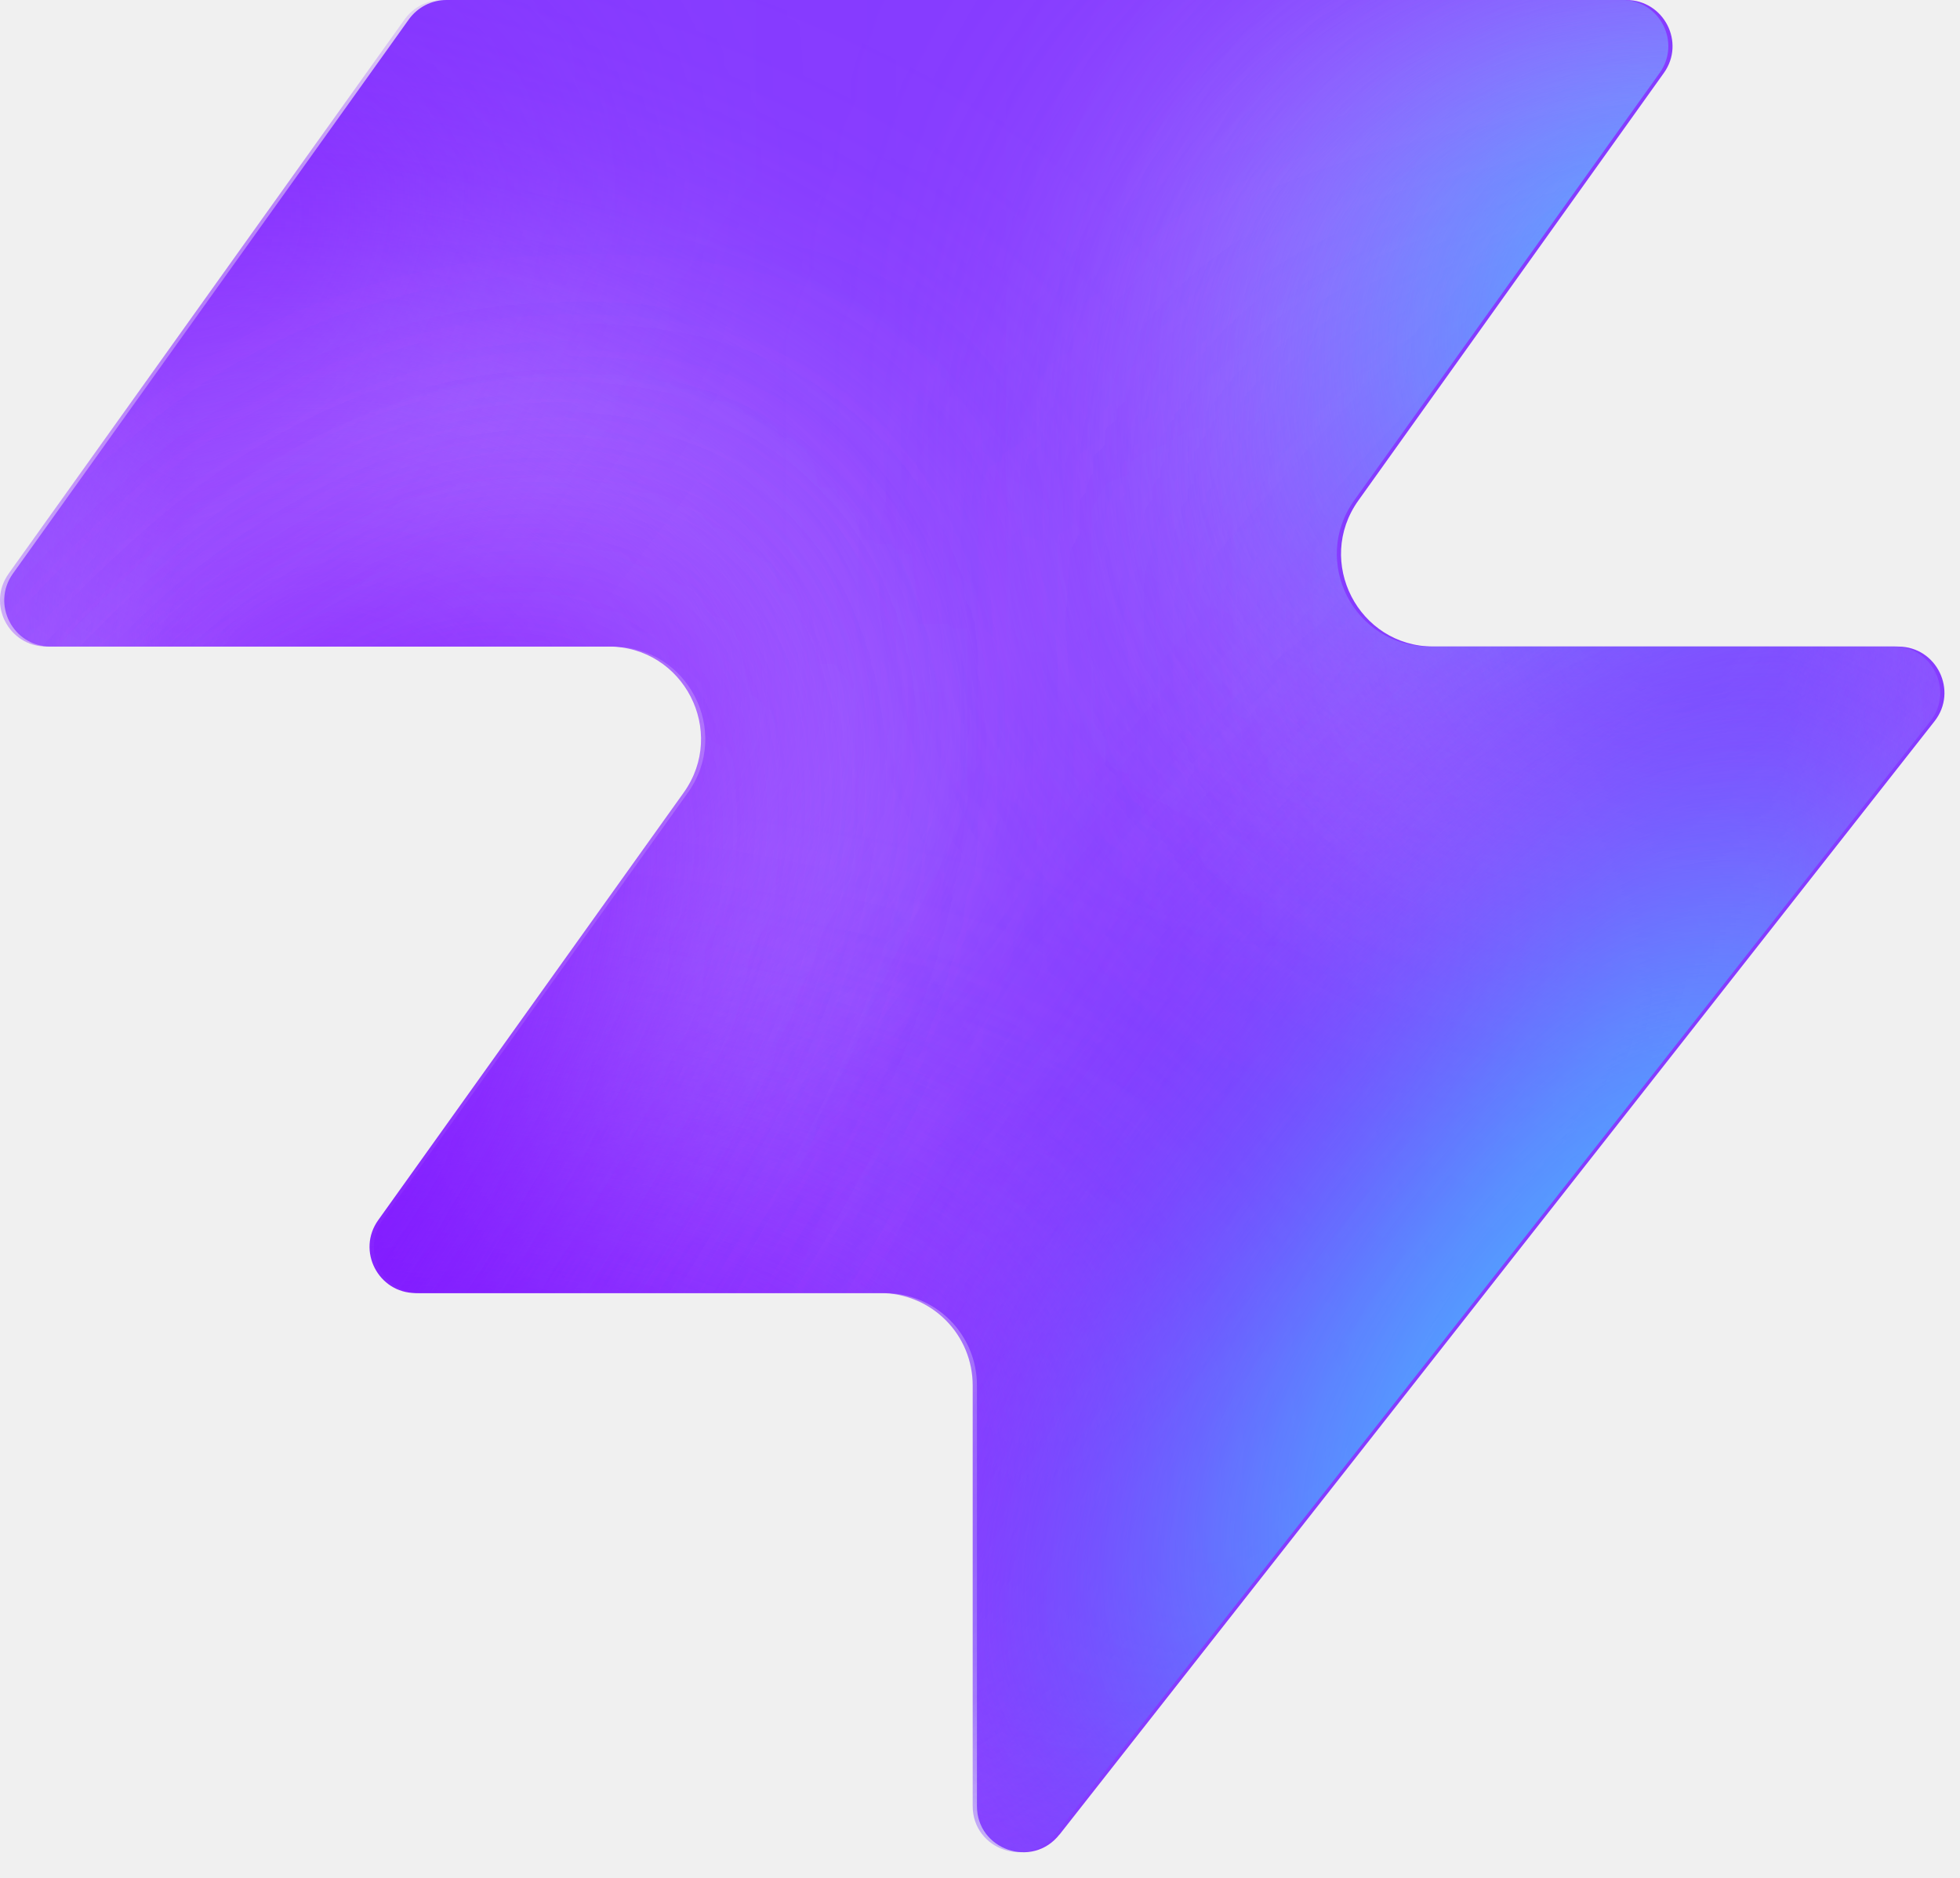
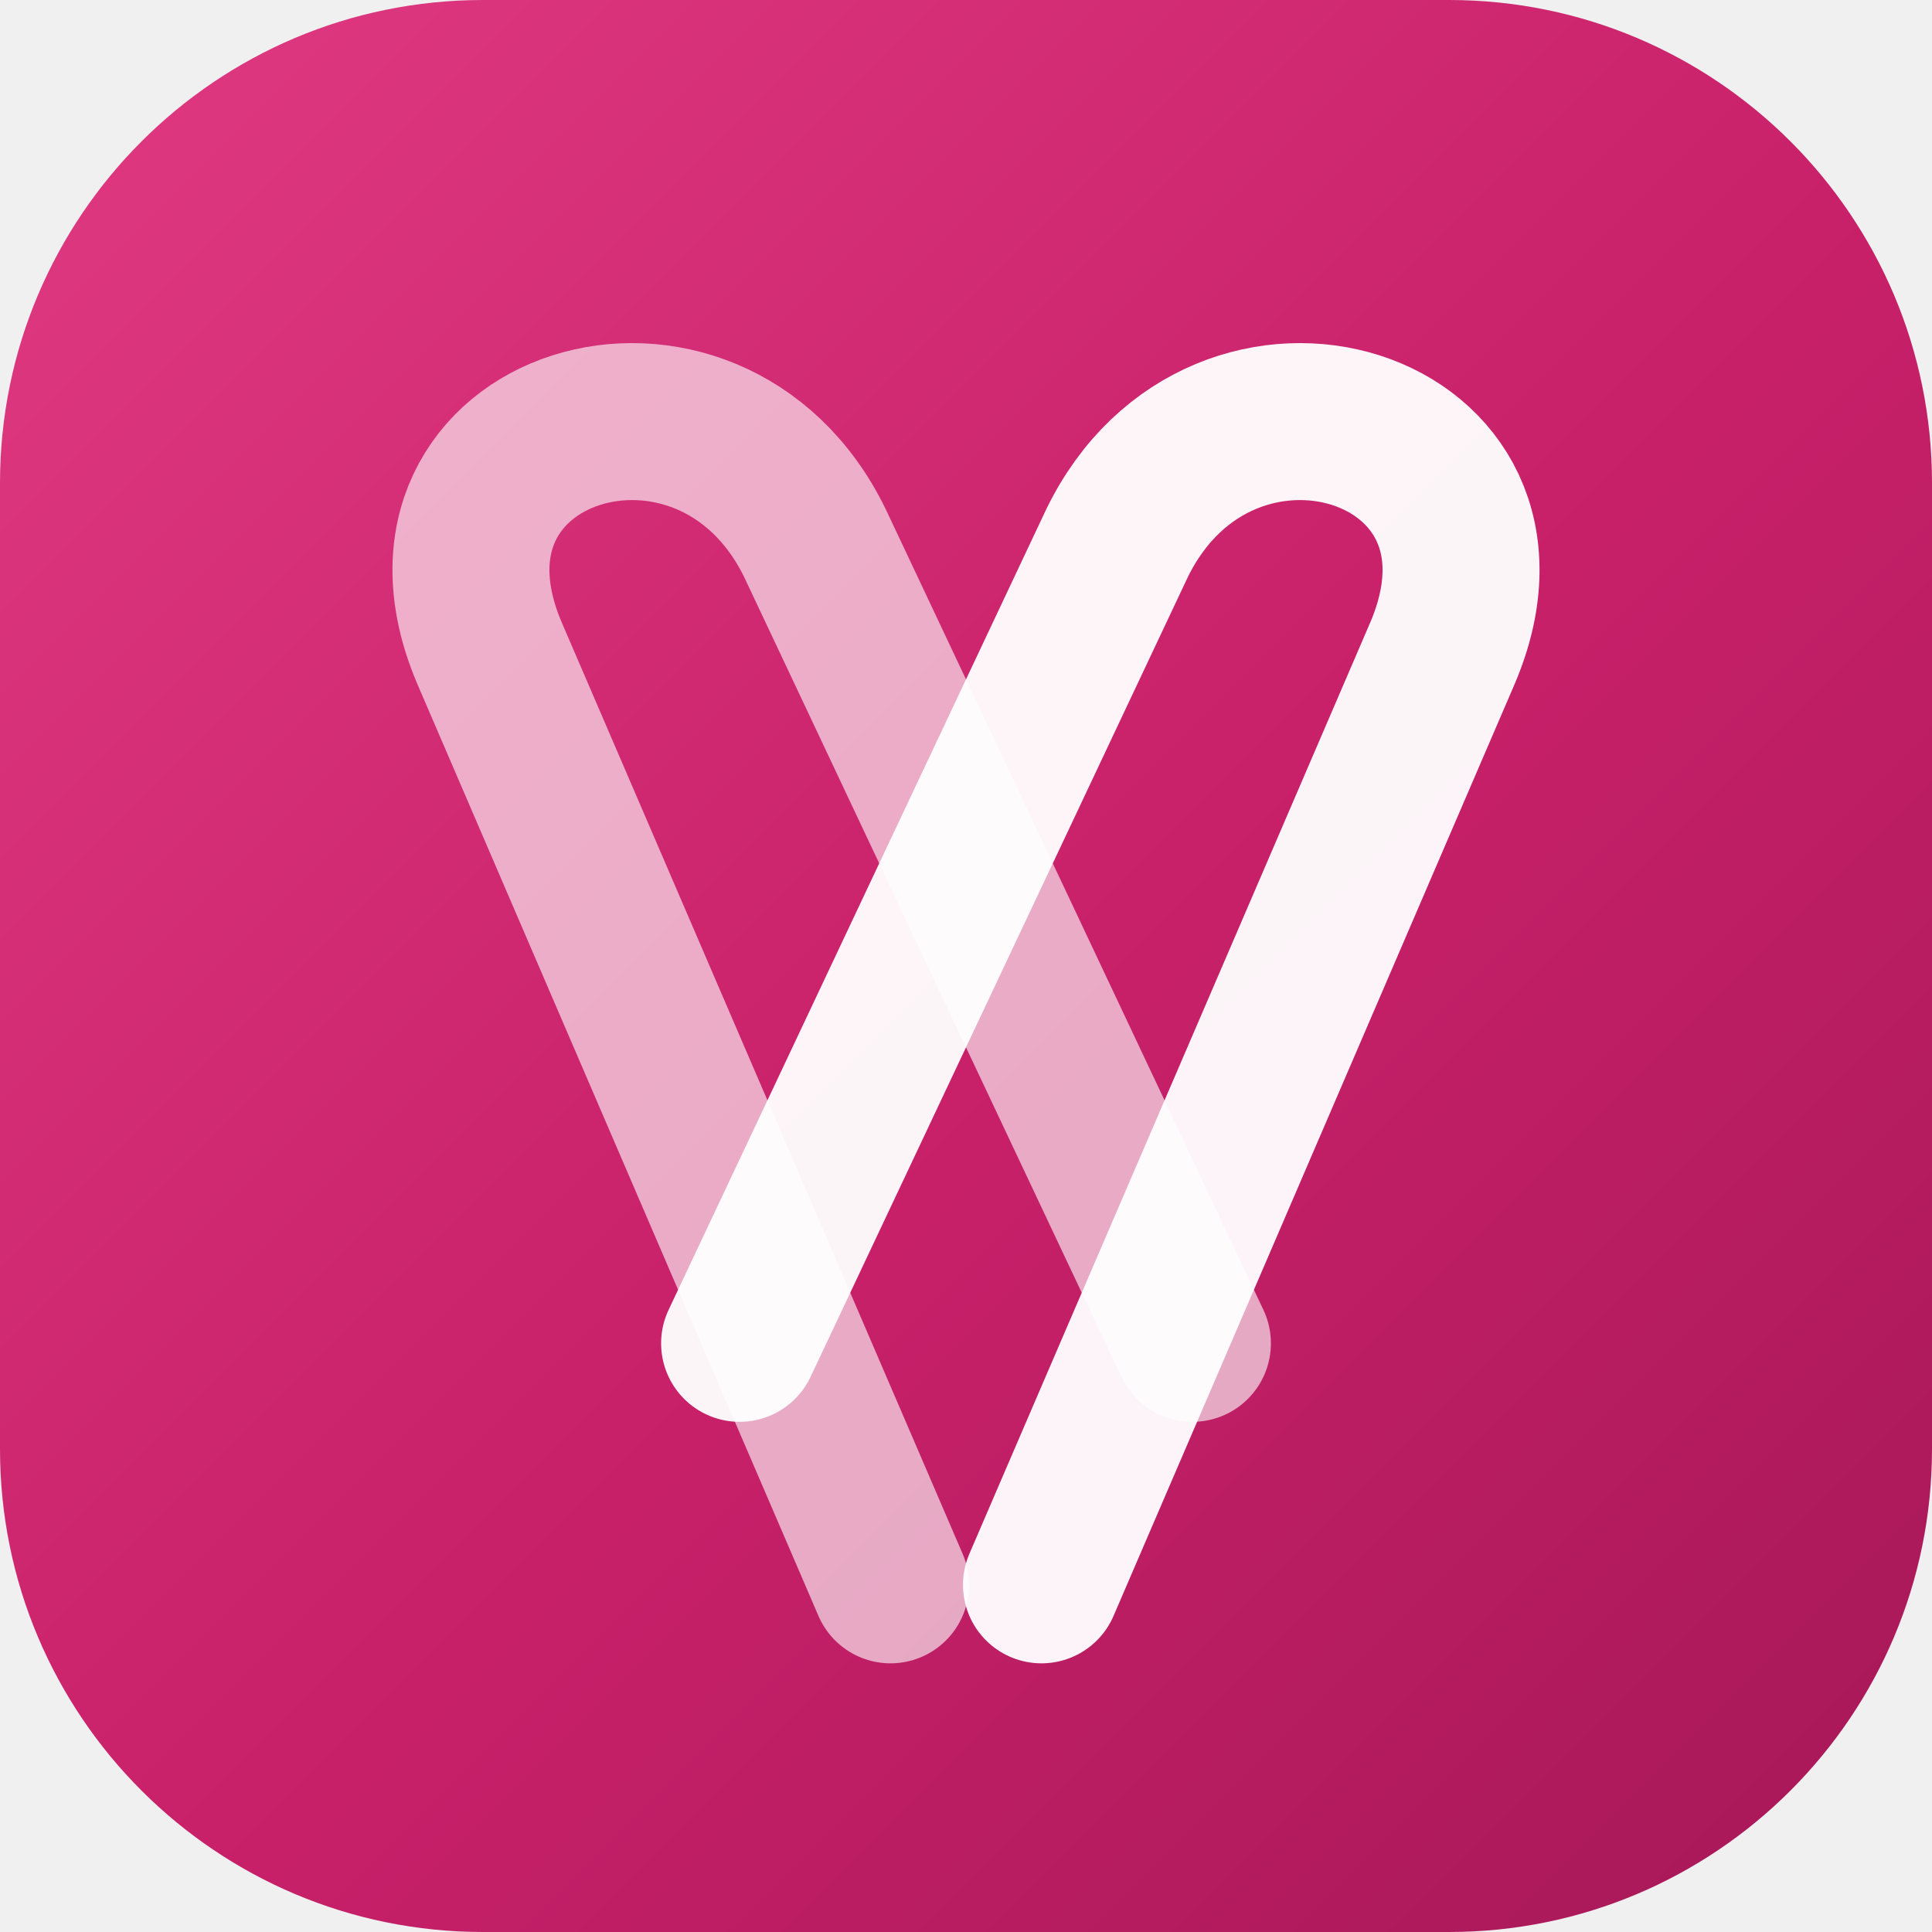
- <svg xmlns="http://www.w3.org/2000/svg" width="48" height="46" fill="none" viewBox="0 0 48 46">
-   <path fill="#863bff" d="M25.946 44.938c-.664.845-2.021.375-2.021-.698V33.937a2.26 2.26 0 0 0-2.262-2.262H10.287c-.92 0-1.456-1.04-.92-1.788l7.48-10.471c1.07-1.497 0-3.578-1.842-3.578H1.237c-.92 0-1.456-1.04-.92-1.788L10.013.474c.214-.297.556-.474.92-.474h28.894c.92 0 1.456 1.04.92 1.788l-7.48 10.471c-1.07 1.498 0 3.579 1.842 3.579h11.377c.943 0 1.473 1.088.89 1.83L25.947 44.94z" style="fill:#863bff;fill:color(display-p3 .525 .23 1);fill-opacity:1" />
-   <mask id="a" width="48" height="46" x="0" y="0" maskUnits="userSpaceOnUse" style="mask-type:alpha">
-     <path fill="#000" d="M25.842 44.938c-.664.844-2.021.375-2.021-.698V33.937a2.26 2.26 0 0 0-2.262-2.262H10.183c-.92 0-1.456-1.04-.92-1.788l7.48-10.471c1.07-1.498 0-3.579-1.842-3.579H1.133c-.92 0-1.456-1.04-.92-1.787L9.91.473c.214-.297.556-.474.92-.474h28.894c.92 0 1.456 1.04.92 1.788l-7.48 10.471c-1.07 1.498 0 3.578 1.842 3.578h11.377c.943 0 1.473 1.088.89 1.832L25.843 44.94z" style="fill:#000;fill-opacity:1" />
-   </mask>
-   <g mask="url(#a)">
-     <g filter="url(#b)">
-       <ellipse cx="5.508" cy="14.704" fill="#ede6ff" rx="5.508" ry="14.704" style="fill:#ede6ff;fill:color(display-p3 .927 .903 1);fill-opacity:1" transform="matrix(.00324 1 1 -.00324 -4.47 31.516)" />
-     </g>
-     <g filter="url(#c)">
-       <ellipse cx="10.399" cy="29.851" fill="#ede6ff" rx="10.399" ry="29.851" style="fill:#ede6ff;fill:color(display-p3 .927 .903 1);fill-opacity:1" transform="matrix(.00324 1 1 -.00324 -39.328 7.883)" />
-     </g>
-     <g filter="url(#d)">
-       <ellipse cx="5.508" cy="30.487" fill="#7e14ff" rx="5.508" ry="30.487" style="fill:#7e14ff;fill:color(display-p3 .492 .077 1);fill-opacity:1" transform="rotate(89.814 -25.913 -14.639)scale(1 -1)" />
-     </g>
-     <g filter="url(#e)">
-       <ellipse cx="5.508" cy="30.599" fill="#7e14ff" rx="5.508" ry="30.599" style="fill:#7e14ff;fill:color(display-p3 .492 .077 1);fill-opacity:1" transform="rotate(89.814 -32.644 -3.334)scale(1 -1)" />
-     </g>
-     <g filter="url(#f)">
-       <ellipse cx="5.508" cy="30.599" fill="#7e14ff" rx="5.508" ry="30.599" style="fill:#7e14ff;fill:color(display-p3 .492 .077 1);fill-opacity:1" transform="matrix(.00324 1 1 -.00324 -34.34 30.47)" />
-     </g>
-     <g filter="url(#g)">
-       <ellipse cx="14.072" cy="22.078" fill="#ede6ff" rx="14.072" ry="22.078" style="fill:#ede6ff;fill:color(display-p3 .927 .903 1);fill-opacity:1" transform="rotate(93.35 24.506 48.493)scale(-1 1)" />
-     </g>
-     <g filter="url(#h)">
-       <ellipse cx="3.47" cy="21.501" fill="#7e14ff" rx="3.47" ry="21.501" style="fill:#7e14ff;fill:color(display-p3 .492 .077 1);fill-opacity:1" transform="rotate(89.009 28.708 47.59)scale(-1 1)" />
-     </g>
-     <g filter="url(#i)">
-       <ellipse cx="3.47" cy="21.501" fill="#7e14ff" rx="3.47" ry="21.501" style="fill:#7e14ff;fill:color(display-p3 .492 .077 1);fill-opacity:1" transform="rotate(89.009 28.708 47.59)scale(-1 1)" />
-     </g>
-     <g filter="url(#j)">
-       <ellipse cx=".387" cy="8.972" fill="#7e14ff" rx="4.407" ry="29.108" style="fill:#7e14ff;fill:color(display-p3 .492 .077 1);fill-opacity:1" transform="rotate(39.51 .387 8.972)" />
-     </g>
-     <g filter="url(#k)">
-       <ellipse cx="47.523" cy="-6.092" fill="#7e14ff" rx="4.407" ry="29.108" style="fill:#7e14ff;fill:color(display-p3 .492 .077 1);fill-opacity:1" transform="rotate(37.892 47.523 -6.092)" />
-     </g>
-     <g filter="url(#l)">
-       <ellipse cx="41.412" cy="6.333" fill="#47bfff" rx="5.971" ry="9.665" style="fill:#47bfff;fill:color(display-p3 .28 .748 1);fill-opacity:1" transform="rotate(37.892 41.412 6.333)" />
-     </g>
-     <g filter="url(#m)">
-       <ellipse cx="-1.879" cy="38.332" fill="#7e14ff" rx="4.407" ry="29.108" style="fill:#7e14ff;fill:color(display-p3 .492 .077 1);fill-opacity:1" transform="rotate(37.892 -1.88 38.332)" />
-     </g>
-     <g filter="url(#n)">
-       <ellipse cx="-1.879" cy="38.332" fill="#7e14ff" rx="4.407" ry="29.108" style="fill:#7e14ff;fill:color(display-p3 .492 .077 1);fill-opacity:1" transform="rotate(37.892 -1.88 38.332)" />
-     </g>
-     <g filter="url(#o)">
-       <ellipse cx="35.651" cy="29.907" fill="#7e14ff" rx="4.407" ry="29.108" style="fill:#7e14ff;fill:color(display-p3 .492 .077 1);fill-opacity:1" transform="rotate(37.892 35.651 29.907)" />
-     </g>
-     <g filter="url(#p)">
-       <ellipse cx="38.418" cy="32.4" fill="#47bfff" rx="5.971" ry="15.297" style="fill:#47bfff;fill:color(display-p3 .28 .748 1);fill-opacity:1" transform="rotate(37.892 38.418 32.4)" />
-     </g>
-   </g>
+ <svg xmlns="http://www.w3.org/2000/svg" width="64" height="64" viewBox="0 0 64 64" fill="none" role="img" aria-label="RadReport AI logomark">
+   <rect width="64" height="64" rx="16" fill="url(#rr_grad)" />
+   <path d="M24.5 44.5 L37 18 C40.5 10.8 51 14 47.8 21.6 L34.5 52.5" stroke="white" stroke-width="5.2" stroke-linecap="round" fill="none" opacity="0.95" />
+   <path d="M39.5 44.5 L27 18 C23.5 10.8 13 14 16.2 21.6 L29.5 52.5" stroke="white" stroke-width="5.2" stroke-linecap="round" fill="none" opacity="0.62" />
  <defs>
-     <filter id="b" width="60.045" height="41.654" x="-19.77" y="16.149" color-interpolation-filters="sRGB" filterUnits="userSpaceOnUse">
-       <feFlood flood-opacity="0" result="BackgroundImageFix" />
-       <feBlend in="SourceGraphic" in2="BackgroundImageFix" result="shape" />
-       <feGaussianBlur result="effect1_foregroundBlur_2002_17158" stdDeviation="7.659" />
-     </filter>
-     <filter id="c" width="90.34" height="51.437" x="-54.613" y="-7.533" color-interpolation-filters="sRGB" filterUnits="userSpaceOnUse">
-       <feFlood flood-opacity="0" result="BackgroundImageFix" />
-       <feBlend in="SourceGraphic" in2="BackgroundImageFix" result="shape" />
-       <feGaussianBlur result="effect1_foregroundBlur_2002_17158" stdDeviation="7.659" />
-     </filter>
-     <filter id="d" width="79.355" height="29.4" x="-49.64" y="2.03" color-interpolation-filters="sRGB" filterUnits="userSpaceOnUse">
-       <feFlood flood-opacity="0" result="BackgroundImageFix" />
-       <feBlend in="SourceGraphic" in2="BackgroundImageFix" result="shape" />
-       <feGaussianBlur result="effect1_foregroundBlur_2002_17158" stdDeviation="4.596" />
-     </filter>
-     <filter id="e" width="79.579" height="29.4" x="-45.045" y="20.029" color-interpolation-filters="sRGB" filterUnits="userSpaceOnUse">
-       <feFlood flood-opacity="0" result="BackgroundImageFix" />
-       <feBlend in="SourceGraphic" in2="BackgroundImageFix" result="shape" />
-       <feGaussianBlur result="effect1_foregroundBlur_2002_17158" stdDeviation="4.596" />
-     </filter>
-     <filter id="f" width="79.579" height="29.4" x="-43.513" y="21.178" color-interpolation-filters="sRGB" filterUnits="userSpaceOnUse">
-       <feFlood flood-opacity="0" result="BackgroundImageFix" />
-       <feBlend in="SourceGraphic" in2="BackgroundImageFix" result="shape" />
-       <feGaussianBlur result="effect1_foregroundBlur_2002_17158" stdDeviation="4.596" />
-     </filter>
-     <filter id="g" width="74.749" height="58.852" x="15.756" y="-17.901" color-interpolation-filters="sRGB" filterUnits="userSpaceOnUse">
-       <feFlood flood-opacity="0" result="BackgroundImageFix" />
-       <feBlend in="SourceGraphic" in2="BackgroundImageFix" result="shape" />
-       <feGaussianBlur result="effect1_foregroundBlur_2002_17158" stdDeviation="7.659" />
-     </filter>
-     <filter id="h" width="61.377" height="25.362" x="23.548" y="2.284" color-interpolation-filters="sRGB" filterUnits="userSpaceOnUse">
-       <feFlood flood-opacity="0" result="BackgroundImageFix" />
-       <feBlend in="SourceGraphic" in2="BackgroundImageFix" result="shape" />
-       <feGaussianBlur result="effect1_foregroundBlur_2002_17158" stdDeviation="4.596" />
-     </filter>
-     <filter id="i" width="61.377" height="25.362" x="23.548" y="2.284" color-interpolation-filters="sRGB" filterUnits="userSpaceOnUse">
-       <feFlood flood-opacity="0" result="BackgroundImageFix" />
-       <feBlend in="SourceGraphic" in2="BackgroundImageFix" result="shape" />
-       <feGaussianBlur result="effect1_foregroundBlur_2002_17158" stdDeviation="4.596" />
-     </filter>
-     <filter id="j" width="56.045" height="63.649" x="-27.636" y="-22.853" color-interpolation-filters="sRGB" filterUnits="userSpaceOnUse">
-       <feFlood flood-opacity="0" result="BackgroundImageFix" />
-       <feBlend in="SourceGraphic" in2="BackgroundImageFix" result="shape" />
-       <feGaussianBlur result="effect1_foregroundBlur_2002_17158" stdDeviation="4.596" />
-     </filter>
-     <filter id="k" width="54.814" height="64.646" x="20.116" y="-38.415" color-interpolation-filters="sRGB" filterUnits="userSpaceOnUse">
-       <feFlood flood-opacity="0" result="BackgroundImageFix" />
-       <feBlend in="SourceGraphic" in2="BackgroundImageFix" result="shape" />
-       <feGaussianBlur result="effect1_foregroundBlur_2002_17158" stdDeviation="4.596" />
-     </filter>
-     <filter id="l" width="33.541" height="35.313" x="24.641" y="-11.323" color-interpolation-filters="sRGB" filterUnits="userSpaceOnUse">
-       <feFlood flood-opacity="0" result="BackgroundImageFix" />
-       <feBlend in="SourceGraphic" in2="BackgroundImageFix" result="shape" />
-       <feGaussianBlur result="effect1_foregroundBlur_2002_17158" stdDeviation="4.596" />
-     </filter>
-     <filter id="m" width="54.814" height="64.646" x="-29.286" y="6.009" color-interpolation-filters="sRGB" filterUnits="userSpaceOnUse">
-       <feFlood flood-opacity="0" result="BackgroundImageFix" />
-       <feBlend in="SourceGraphic" in2="BackgroundImageFix" result="shape" />
-       <feGaussianBlur result="effect1_foregroundBlur_2002_17158" stdDeviation="4.596" />
-     </filter>
-     <filter id="n" width="54.814" height="64.646" x="-29.286" y="6.009" color-interpolation-filters="sRGB" filterUnits="userSpaceOnUse">
-       <feFlood flood-opacity="0" result="BackgroundImageFix" />
-       <feBlend in="SourceGraphic" in2="BackgroundImageFix" result="shape" />
-       <feGaussianBlur result="effect1_foregroundBlur_2002_17158" stdDeviation="4.596" />
-     </filter>
-     <filter id="o" width="54.814" height="64.646" x="8.244" y="-2.416" color-interpolation-filters="sRGB" filterUnits="userSpaceOnUse">
-       <feFlood flood-opacity="0" result="BackgroundImageFix" />
-       <feBlend in="SourceGraphic" in2="BackgroundImageFix" result="shape" />
-       <feGaussianBlur result="effect1_foregroundBlur_2002_17158" stdDeviation="4.596" />
-     </filter>
-     <filter id="p" width="39.409" height="43.623" x="18.713" y="10.588" color-interpolation-filters="sRGB" filterUnits="userSpaceOnUse">
-       <feFlood flood-opacity="0" result="BackgroundImageFix" />
-       <feBlend in="SourceGraphic" in2="BackgroundImageFix" result="shape" />
-       <feGaussianBlur result="effect1_foregroundBlur_2002_17158" stdDeviation="4.596" />
-     </filter>
+     <linearGradient id="rr_grad" x1="0" y1="0" x2="64" y2="64" gradientUnits="userSpaceOnUse">
+       <stop stop-color="#E03A82" />
+       <stop offset="0.55" stop-color="#C72069" />
+       <stop offset="1" stop-color="#A51857" />
+     </linearGradient>
  </defs>
</svg>
